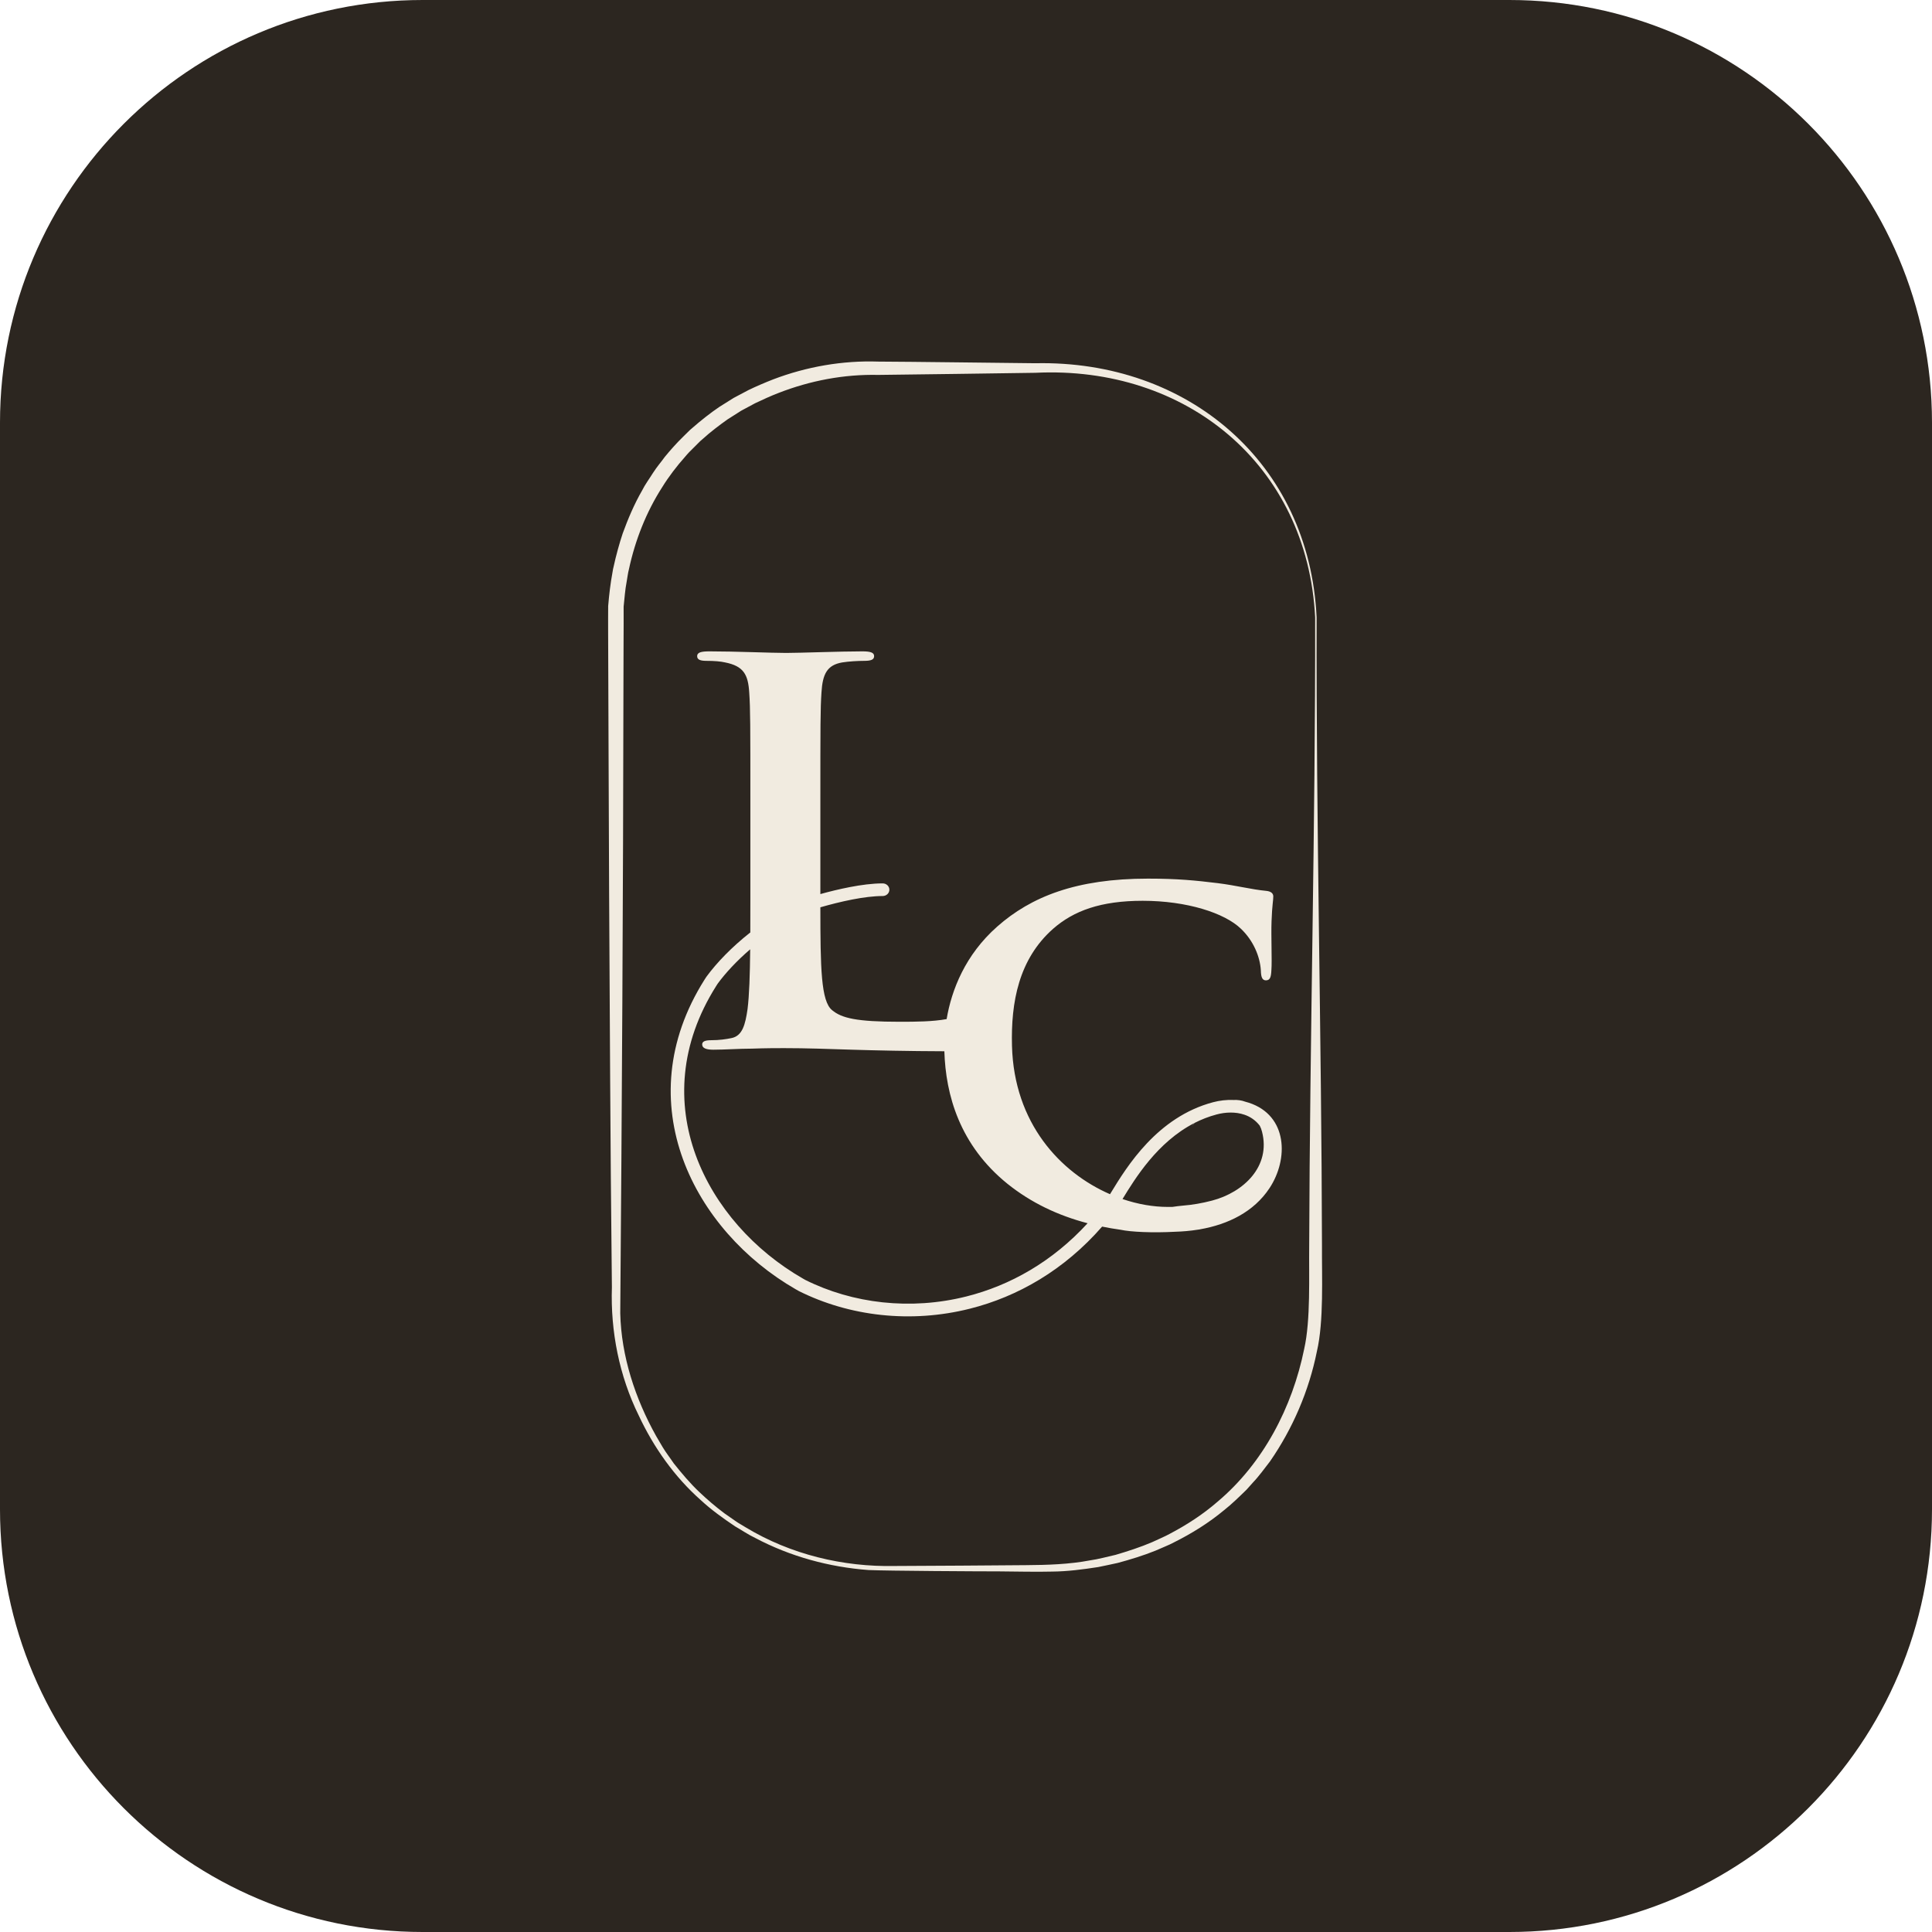
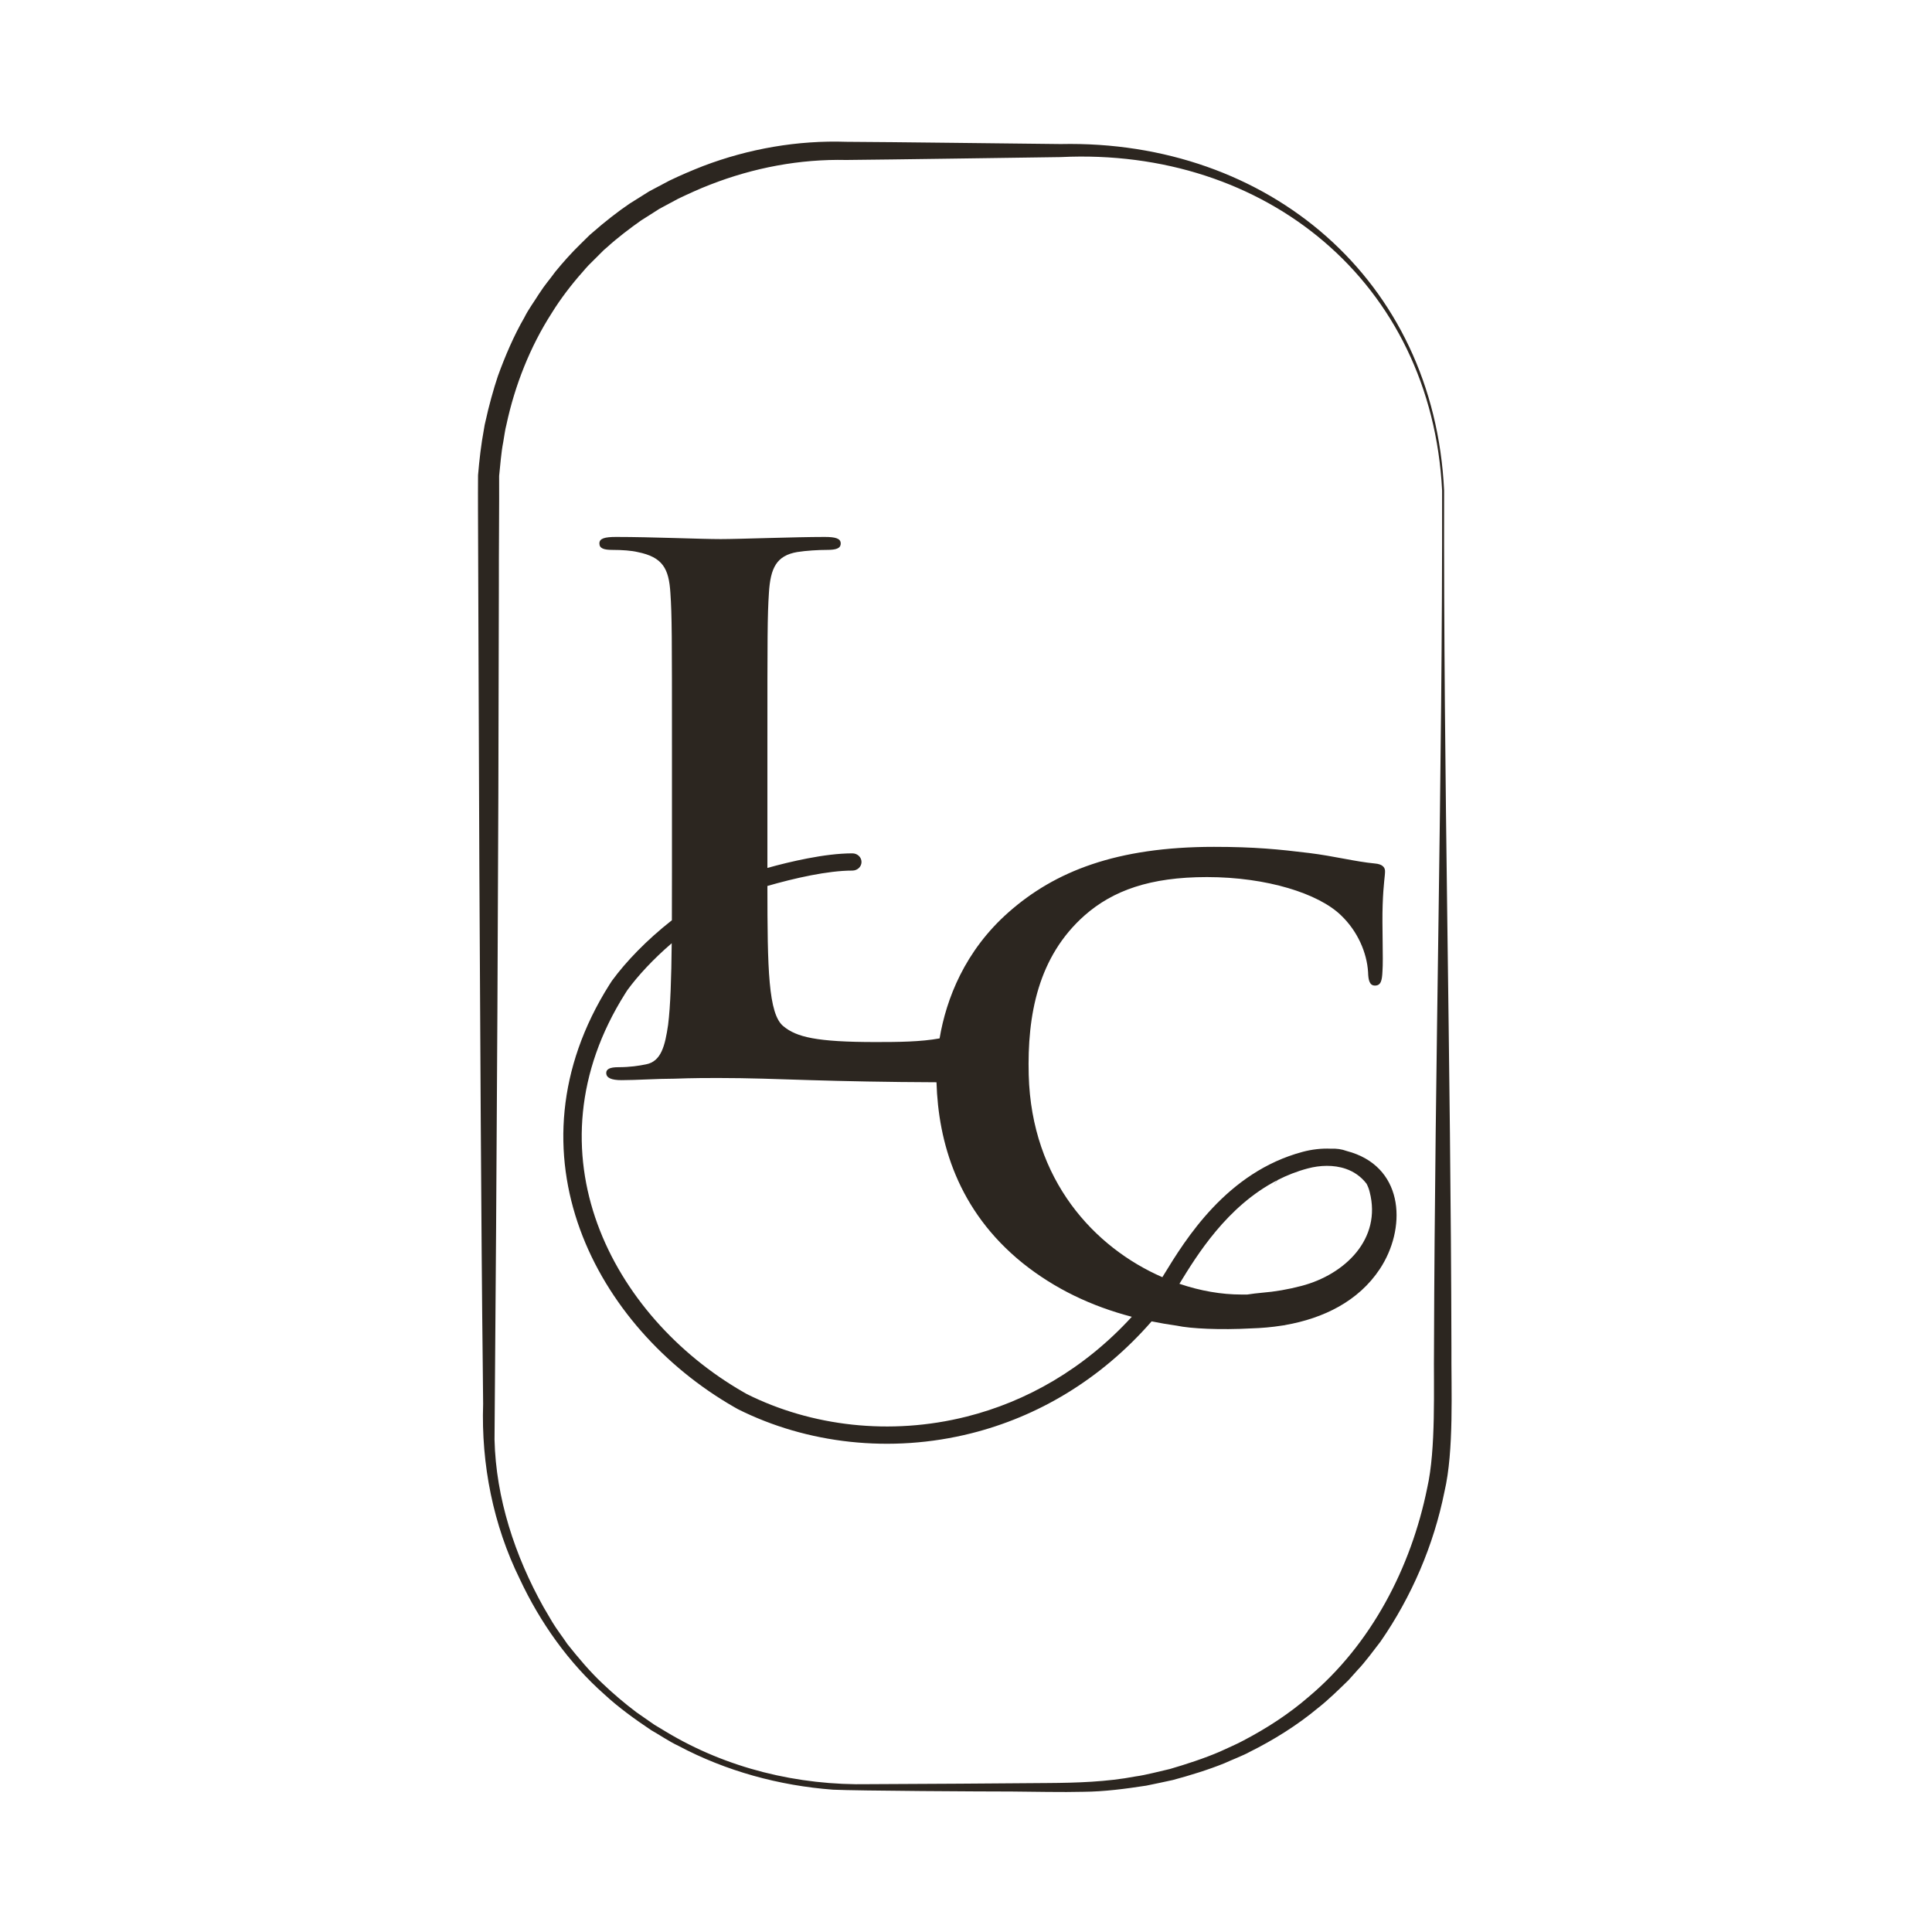
<svg xmlns="http://www.w3.org/2000/svg" viewBox="0 0 32 32">
-   <rect width="32" height="32" rx="7" fill="#2c2620" />
-   <svg x="9.1" y="5" width="13.8" height="22" viewBox="596.287 143.281 343.542 548.346" color="#f1ebe0">
+   <svg x="6.6" y="1" width="18.8" height="30" viewBox="596.287 143.281 343.542 548.346" color="#2c2620">
    <g transform="matrix(1 0 0 -1 0 1024)">
      <path d="M912.2 750.482C908.993 813.609 858.752 854.477 796.707 851.438C782.269 851.244 745.781 850.692 731.848 850.566C717.727 850.88 703.756 848.223 690.597 843.091C687.398 841.863 684.054 840.322 680.979 838.862C680.979 838.862 676.359 836.381 676.359 836.381L675.206 835.759C673.66 834.723 671.243 833.276 669.678 832.247C666.4 829.935 662.406 826.904 659.406 824.154C659.406 824.154 658.414 823.3 658.414 823.3C658.097 823.002 657.795 822.686 657.485 822.379L655.635 820.529L653.783 818.681C653.162 818.069 652.629 817.374 652.048 816.725C648.722 813.001 645.242 808.462 642.627 804.196C636.054 793.972 631.455 782.263 628.915 770.387C628.538 769.075 628.222 766.607 627.969 765.223C627.289 761.76 627.101 758.333 626.715 754.894C626.773 748.079 626.602 729.671 626.639 722.488C626.525 638.659 626.007 546.484 625.321 463.194C625.73 445.462 631.495 427.963 640.143 412.478C640.143 412.478 642.849 407.874 642.849 407.874C644.215 405.608 645.917 403.46 647.378 401.262C650.608 397.205 654.239 392.864 658.05 389.303C661.217 386.275 664.748 383.281 668.247 380.647C668.247 380.647 672.641 377.583 672.641 377.583L673.744 376.824L674.892 376.133L677.188 374.752C695.602 363.636 717.23 358.403 738.676 358.851C746.558 358.846 785.683 359.127 792.726 359.195C801.589 359.254 810.676 359.528 819.389 361.192C822.481 361.6 826.753 362.766 829.804 363.446C834.711 364.884 840.192 366.66 844.872 368.679C846.56 369.477 850.501 371.176 852.075 372.08C859.097 375.759 865.842 380.121 871.834 385.324C890.777 401.241 902.793 424.419 907.674 448.464C910.387 460.394 909.588 478.704 909.742 491.045C909.997 577.455 912.323 664.092 912.2 750.482M912.8 750.498C912.604 664.108 914.836 577.467 915.018 491.053C914.928 478.296 915.829 459.876 912.915 447.427C909.656 431.182 902.961 415.612 893.544 402.008C891.595 399.484 888.815 395.685 886.6 393.401C886.6 393.4 884.759 391.339 884.759 391.339L883.835 390.312C881.134 387.679 877.625 384.247 874.657 381.94C868.315 376.66 861.219 372.24 853.843 368.567C852.323 367.678 847.985 365.976 846.319 365.193C841.453 363.216 835.77 361.474 830.669 360.106C828.704 359.644 824.529 358.804 822.626 358.404C816.328 357.439 809.957 356.588 803.585 356.543C797.498 356.373 788.106 356.577 781.915 356.625C773.566 356.623 735.368 356.829 727.808 357.18C711.539 358.395 695.408 362.793 680.975 370.46C678.247 371.736 675.333 373.732 672.713 375.221C667.933 378.425 662.852 382.067 658.647 385.975C647.758 395.589 639.109 407.816 632.971 420.945C624.923 437.284 621.263 455.698 621.873 473.951C621.873 473.951 621.767 484.763 621.767 484.763C621.282 524.871 620.953 595.238 620.728 636.154C620.69 651.565 620.335 730.475 620.317 744.302C620.324 747.91 620.287 751.502 620.332 755.125C620.725 759.793 621.256 764.433 622.107 768.993C622.107 768.993 622.338 770.363 622.338 770.363L622.653 771.717C623.492 775.65 625.018 781.242 626.33 785.12C628.475 791.052 631.179 797.4 634.347 802.864C635.58 805.365 637.312 807.646 638.748 809.972C640.745 813.053 641.812 814.083 643.704 816.709C646.044 819.564 648.549 822.387 651.195 824.963C651.196 824.963 653.18 826.923 653.18 826.923C653.513 827.247 653.837 827.58 654.177 827.896L655.237 828.802C658.41 831.599 662.702 834.99 666.226 837.356C667.867 838.356 670.471 840.042 672.125 841.054C672.125 841.054 673.353 841.71 673.353 841.71L678.273 844.315C681.522 845.886 685.097 847.41 688.463 848.726C702.237 853.975 717.087 856.563 731.84 856.066C745.608 856.01 782.477 855.525 796.701 855.387C859.551 856.719 909.784 814.362 912.8 750.498" fill="currentColor" />
      <path d="M818.256 500.347C803.708 484.459 786.241 474.659 768.254 470.131C745.17 464.312 721.245 467.175 701.638 476.986L701.626 476.999C701.229 477.219 700.895 477.406 700.648 477.557C680.768 488.975 664.229 507.168 656.46 528.514C648.728 549.779 649.73 574.199 664.872 598.2C665.144 598.63 665.367 598.979 665.54 599.247C668.757 603.635 673.321 608.582 678.963 613.436C678.863 602.984 678.579 594.347 677.873 588.737C676.946 582.428 675.795 577.644 671.169 576.771C669.09 576.34 666.319 575.91 662.843 575.91C660.072 575.91 659.144 575.258 659.144 574.164C659.144 572.64 660.765 571.988 663.771 571.988C668.398 571.988 674.41 572.43 679.729 572.43C685.271 572.64 690.356 572.64 692.904 572.64C702.379 572.64 710.693 572.314 721.109 571.988C730.561 571.697 744.23 571.394 759.125 571.348C759.669 553.318 765.446 532.565 785.202 516.607C794.962 508.797 805.997 503.559 818.256 500.347M832.68 510.334L832.754 510.473C837.913 518.889 847.043 533.823 862.247 541.667C861.875 541.178 861.529 540.666 861.207 540.166C861.591 540.724 861.986 541.248 862.395 541.749C865.227 543.192 868.283 544.402 871.549 545.264C875.174 546.23 879.355 546.416 883.054 545.136C885.417 544.321 887.594 542.877 889.326 540.631C889.734 539.851 890.056 539.025 890.266 538.14C893.953 523.894 882.757 513.138 869.619 509.693C865.5 508.611 861.517 507.936 857.706 507.633C856.197 507.505 854.7 507.307 853.216 507.086L851.323 507.086C845.435 507.086 839.051 508.169 832.68 510.334M707.935 673.355C707.935 706.423 707.935 712.51 708.392 719.471C708.85 727.083 710.706 730.784 716.941 731.867C719.724 732.309 723.423 732.519 725.959 732.519C728.742 732.519 730.128 732.961 730.128 734.474C730.128 735.999 728.507 736.441 725.266 736.441C716.248 736.441 699.374 735.789 693.832 735.789C687.584 735.789 673.024 736.441 662.15 736.441C658.687 736.441 657.066 735.999 657.066 734.474C657.066 732.961 658.451 732.519 661 732.519C664.006 732.519 666.777 732.309 668.633 731.867C676.253 730.342 678.109 726.862 678.566 719.471C679.037 712.51 679.037 706.423 679.037 673.355L679.037 635.073C679.037 629.964 679.037 625.052 679.012 620.396C671.267 614.309 665.095 607.826 660.975 602.215C660.926 602.145 660.877 602.076 660.827 602.006C660.53 601.552 660.282 601.167 660.085 600.865C644.027 575.398 642.976 549.442 651.202 526.838C659.404 504.305 676.822 485.123 697.753 473.088C698.162 472.854 698.508 472.657 698.78 472.505C698.867 472.459 698.941 472.412 699.028 472.366C719.835 461.948 745.219 458.91 769.689 465.079C789.445 470.05 808.595 481.025 824.255 498.962C826.755 498.45 829.291 498.019 831.877 497.658C836.132 496.739 845.138 496.331 854.354 496.832C857.496 496.925 860.625 497.192 863.694 497.681C864.028 497.728 864.361 497.775 864.683 497.821L864.683 497.844C876.287 499.881 886.864 505.038 893.334 514.803C901.288 526.803 900.917 544.844 884.835 550.094C884.328 550.256 883.821 550.408 883.313 550.536C881.817 551.095 880.209 551.316 878.563 551.234C875.619 551.375 872.7 551.002 870.052 550.303C846.98 544.181 834.462 523.719 827.955 513.069L827.509 512.336C806.974 521.275 787.898 541.632 787.045 573.547C786.563 591.658 789.853 609.385 804.005 621.898C812.529 629.37 823.724 633.467 840.994 633.467C859.253 633.467 874.864 628.427 881.582 621.898C886.678 617.044 889.425 610.514 889.783 604.718C889.845 602.11 890.291 600.621 891.874 600.621C893.655 600.621 894.014 602.11 894.137 604.904C894.435 608.641 893.965 618.906 894.2 625.075C894.422 631.605 894.954 633.851 894.917 635.341C894.88 636.459 894.063 637.39 891.874 637.576C885.911 638.134 879.516 639.822 871.945 640.754C862.791 641.871 855.43 642.616 843.133 642.616C813.568 642.616 794.913 635.155 780.958 622.829C767.71 611.143 762.081 596.605 760.064 584.628C754.324 583.58 747.509 583.523 740.754 583.523C722.73 583.523 716.717 585.035 712.783 588.306C708.182 592.019 707.947 605.684 707.935 630.778C711.868 631.907 716.507 633.106 721.134 634.002C725.526 634.852 729.905 635.434 733.653 635.434C735.188 635.434 736.424 636.598 736.424 638.041C736.424 639.485 735.188 640.649 733.653 640.649C729.472 640.649 724.722 640.02 720.033 639.112C715.802 638.297 711.608 637.262 707.935 636.237Z" fill="currentColor" />
    </g>
  </svg>
</svg>
